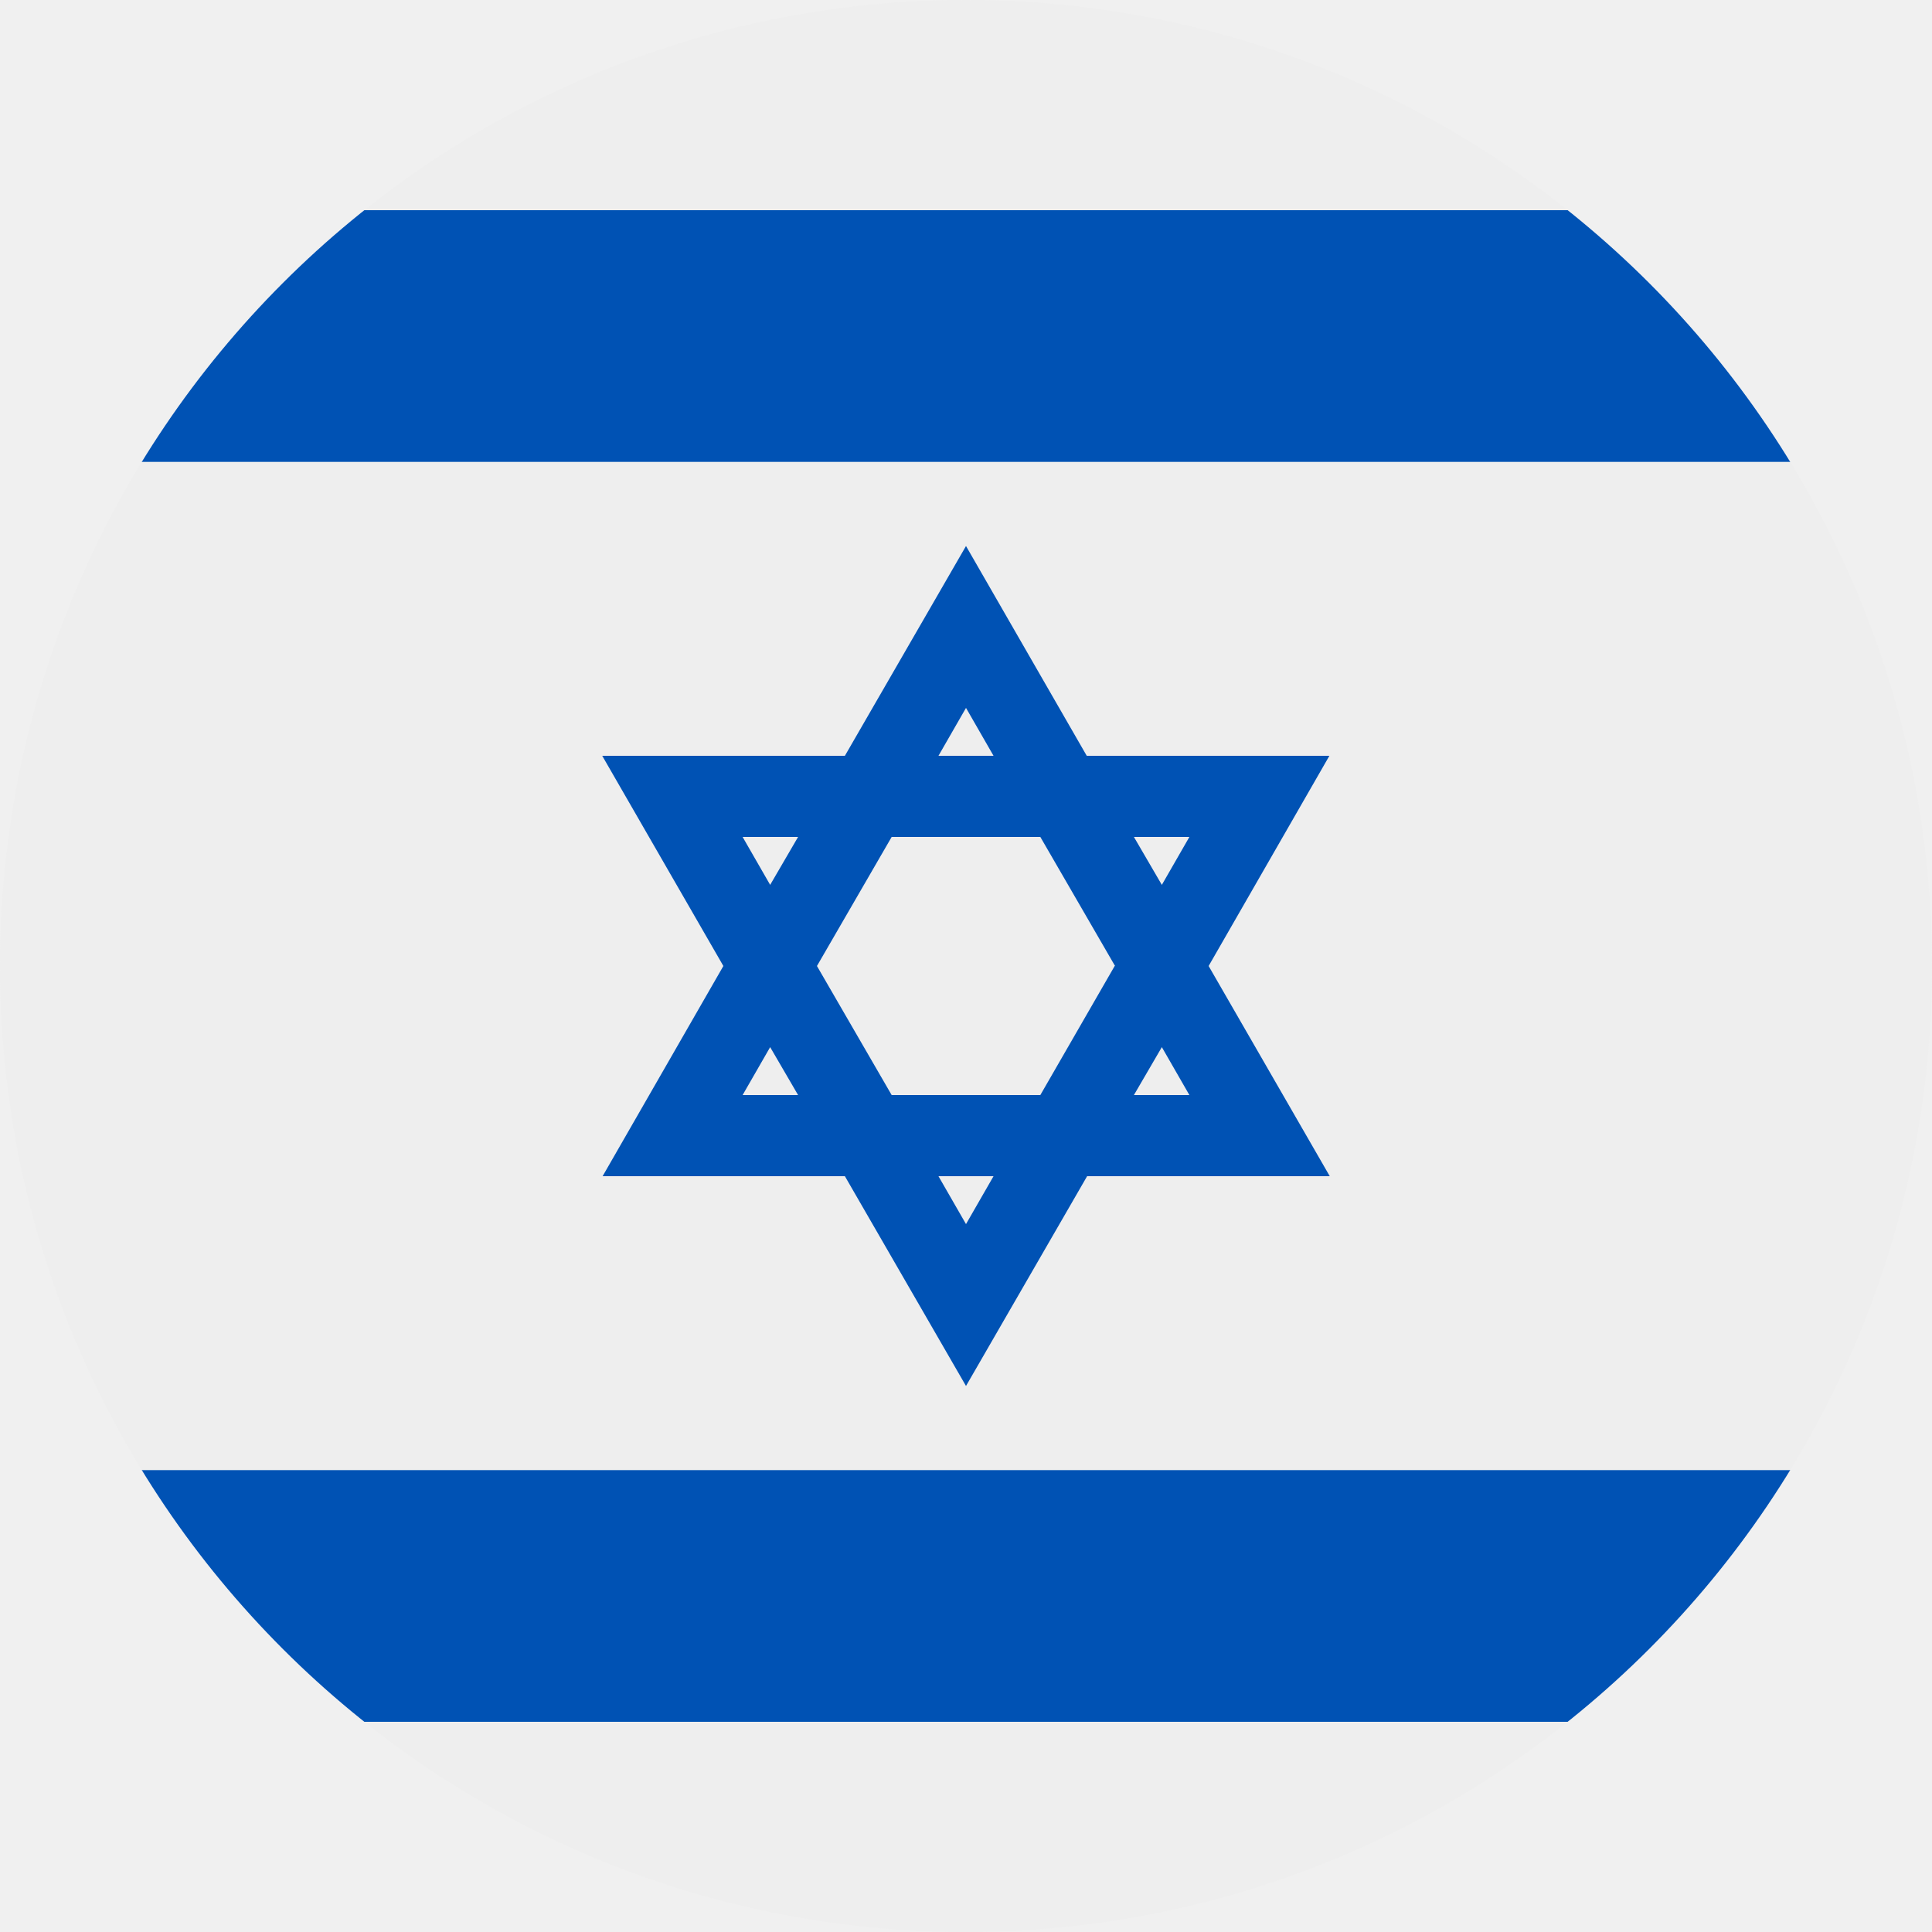
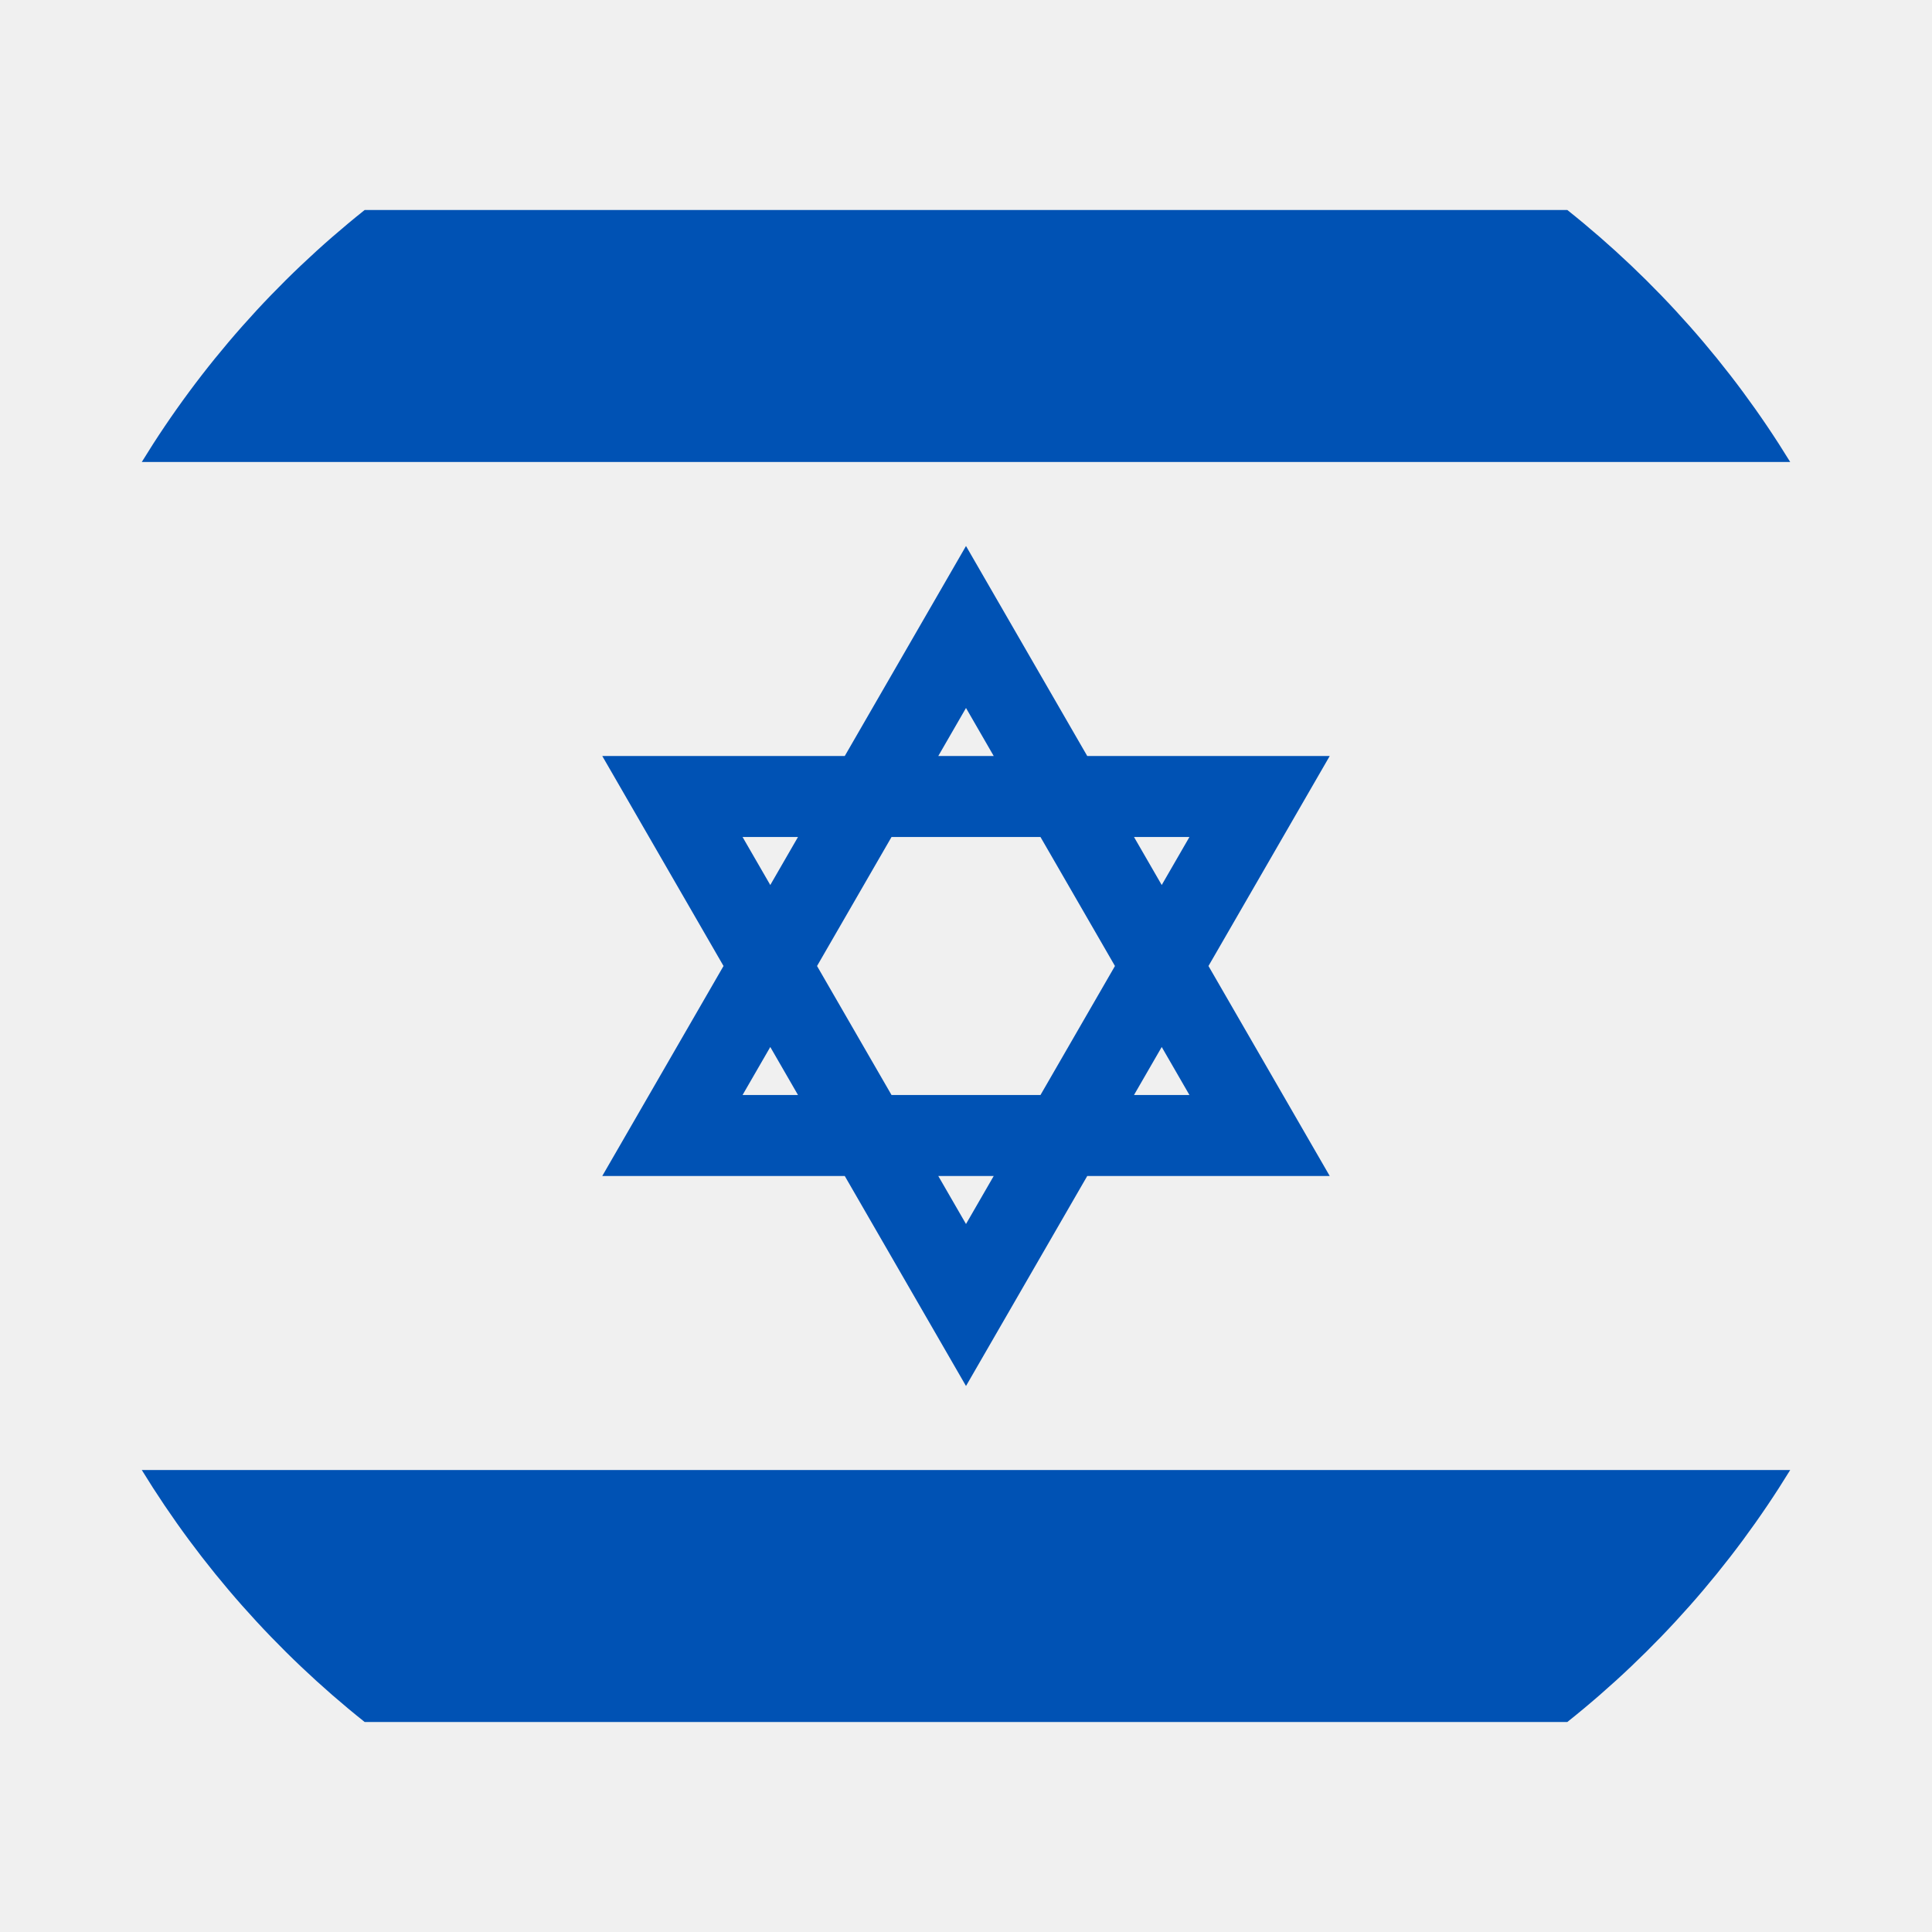
- <svg xmlns="http://www.w3.org/2000/svg" width="512" height="512" viewBox="0 0 512 512">
-   <mask id="a">
-     <circle cx="256" cy="256" r="256" fill="#fff" />
-   </mask>
-   <g mask="url(#a)">
-     <path fill="#eee" d="M0 0h512v55.7l-25 32.7 25 34v267.2l-26 36 26 30.7V512H0v-55.7l24.8-34.1L0 389.6V122.4l27.2-33.2L0 55.7z" />
-     <path fill="#0052b4" d="M0 55.7v66.7h512V55.7zm0 333.9v66.7h512v-66.7zm352.4-189.3H288l-32-55.6-32.1 55.6h-64.3l32.1 55.7-32 55.7h64.2l32.1 55.6 32.1-55.6h64.3L320.3 256l32-55.7zm-57 55.7-19.7 34.2h-39.4L216.5 256l19.8-34.2h39.4l19.8 34.2zM256 187.6l7.3 12.7h-14.6zm-59.2 34.2h14.7l-7.4 12.7zm0 68.4 7.3-12.7 7.4 12.7zm59.2 34.2-7.3-12.7h14.6zm59.2-34.2h-14.7l7.4-12.7zm-14.7-68.4h14.7l-7.3 12.7z" />
+ <svg xmlns="http://www.w3.org/2000/svg" id="Layer_1" enable-background="new 0 0 512 512" viewBox="0 0 512 512">
+   <circle cx="256" cy="256" fill="#f0f0f0" r="256" />
+   <g fill="#0052b4">
+     <path d="m352.393 200.348h-64.263l-32.13-55.652-32.129 55.652h-64.264l32.134 55.652-32.134 55.652h64.264l32.129 55.652 32.13-55.652h64.263l-32.134-55.652zm-56.918 55.652-19.736 34.188h-39.475l-19.739-34.188 19.738-34.188h39.475zm-39.475-68.377 7.346 12.724h-14.69zm-59.214 34.189h14.692l-7.346 12.724zm0 68.376 7.347-12.724 7.346 12.724zm59.214 34.188-7.345-12.724h14.691zm59.214-34.188h-14.692l7.347-12.724zm-14.692-68.376h14.692l-7.346 12.724z" />
+     <path d="m415.357 55.652h-318.714c-23.363 18.608-43.399 41.21-59.069 66.783h436.852c-15.671-25.572-35.707-48.175-59.069-66.783z" />
+     <path d="m96.643 456.348h318.713c23.363-18.608 43.399-41.21 59.069-66.783h-436.851c15.671 25.572 35.707 48.175 59.069 66.783z" />
  </g>
+   <g />
+   <g />
+   <g />
+   <g />
+   <g />
+   <g />
+   <g />
+   <g />
+   <g />
+   <g />
+   <g />
+   <g />
+   <g />
+   <g />
+   <g />
</svg>
